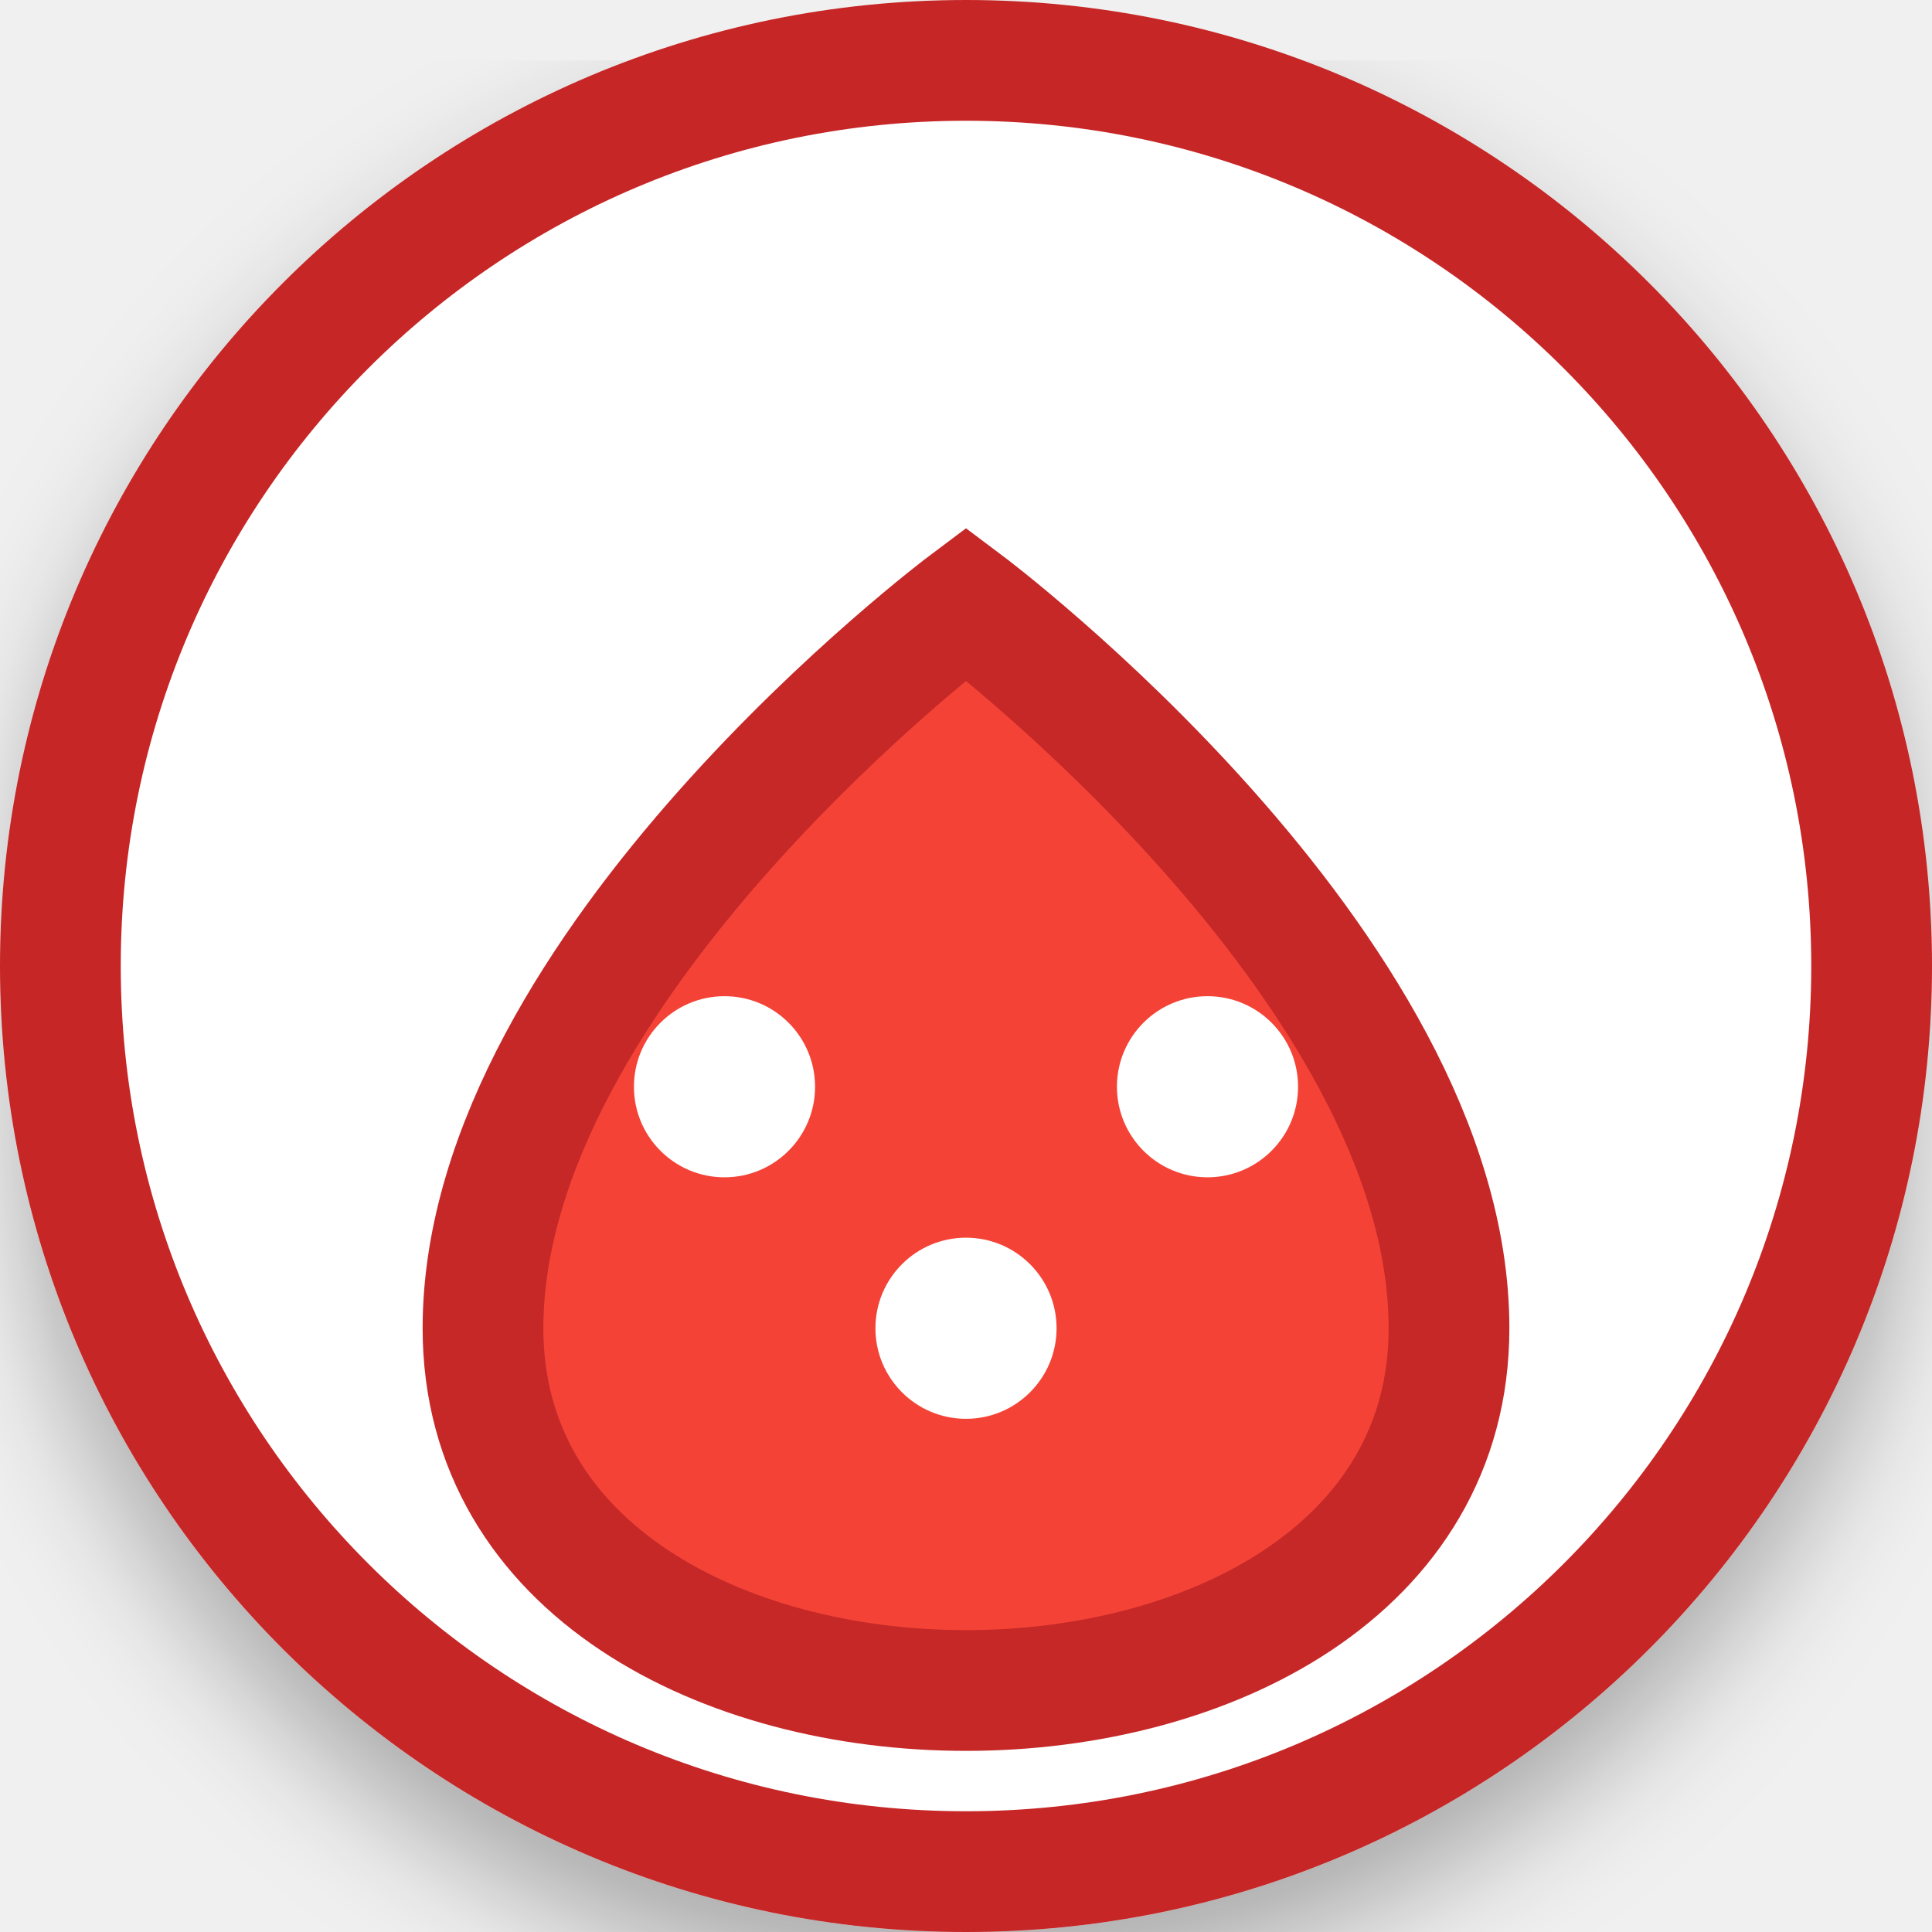
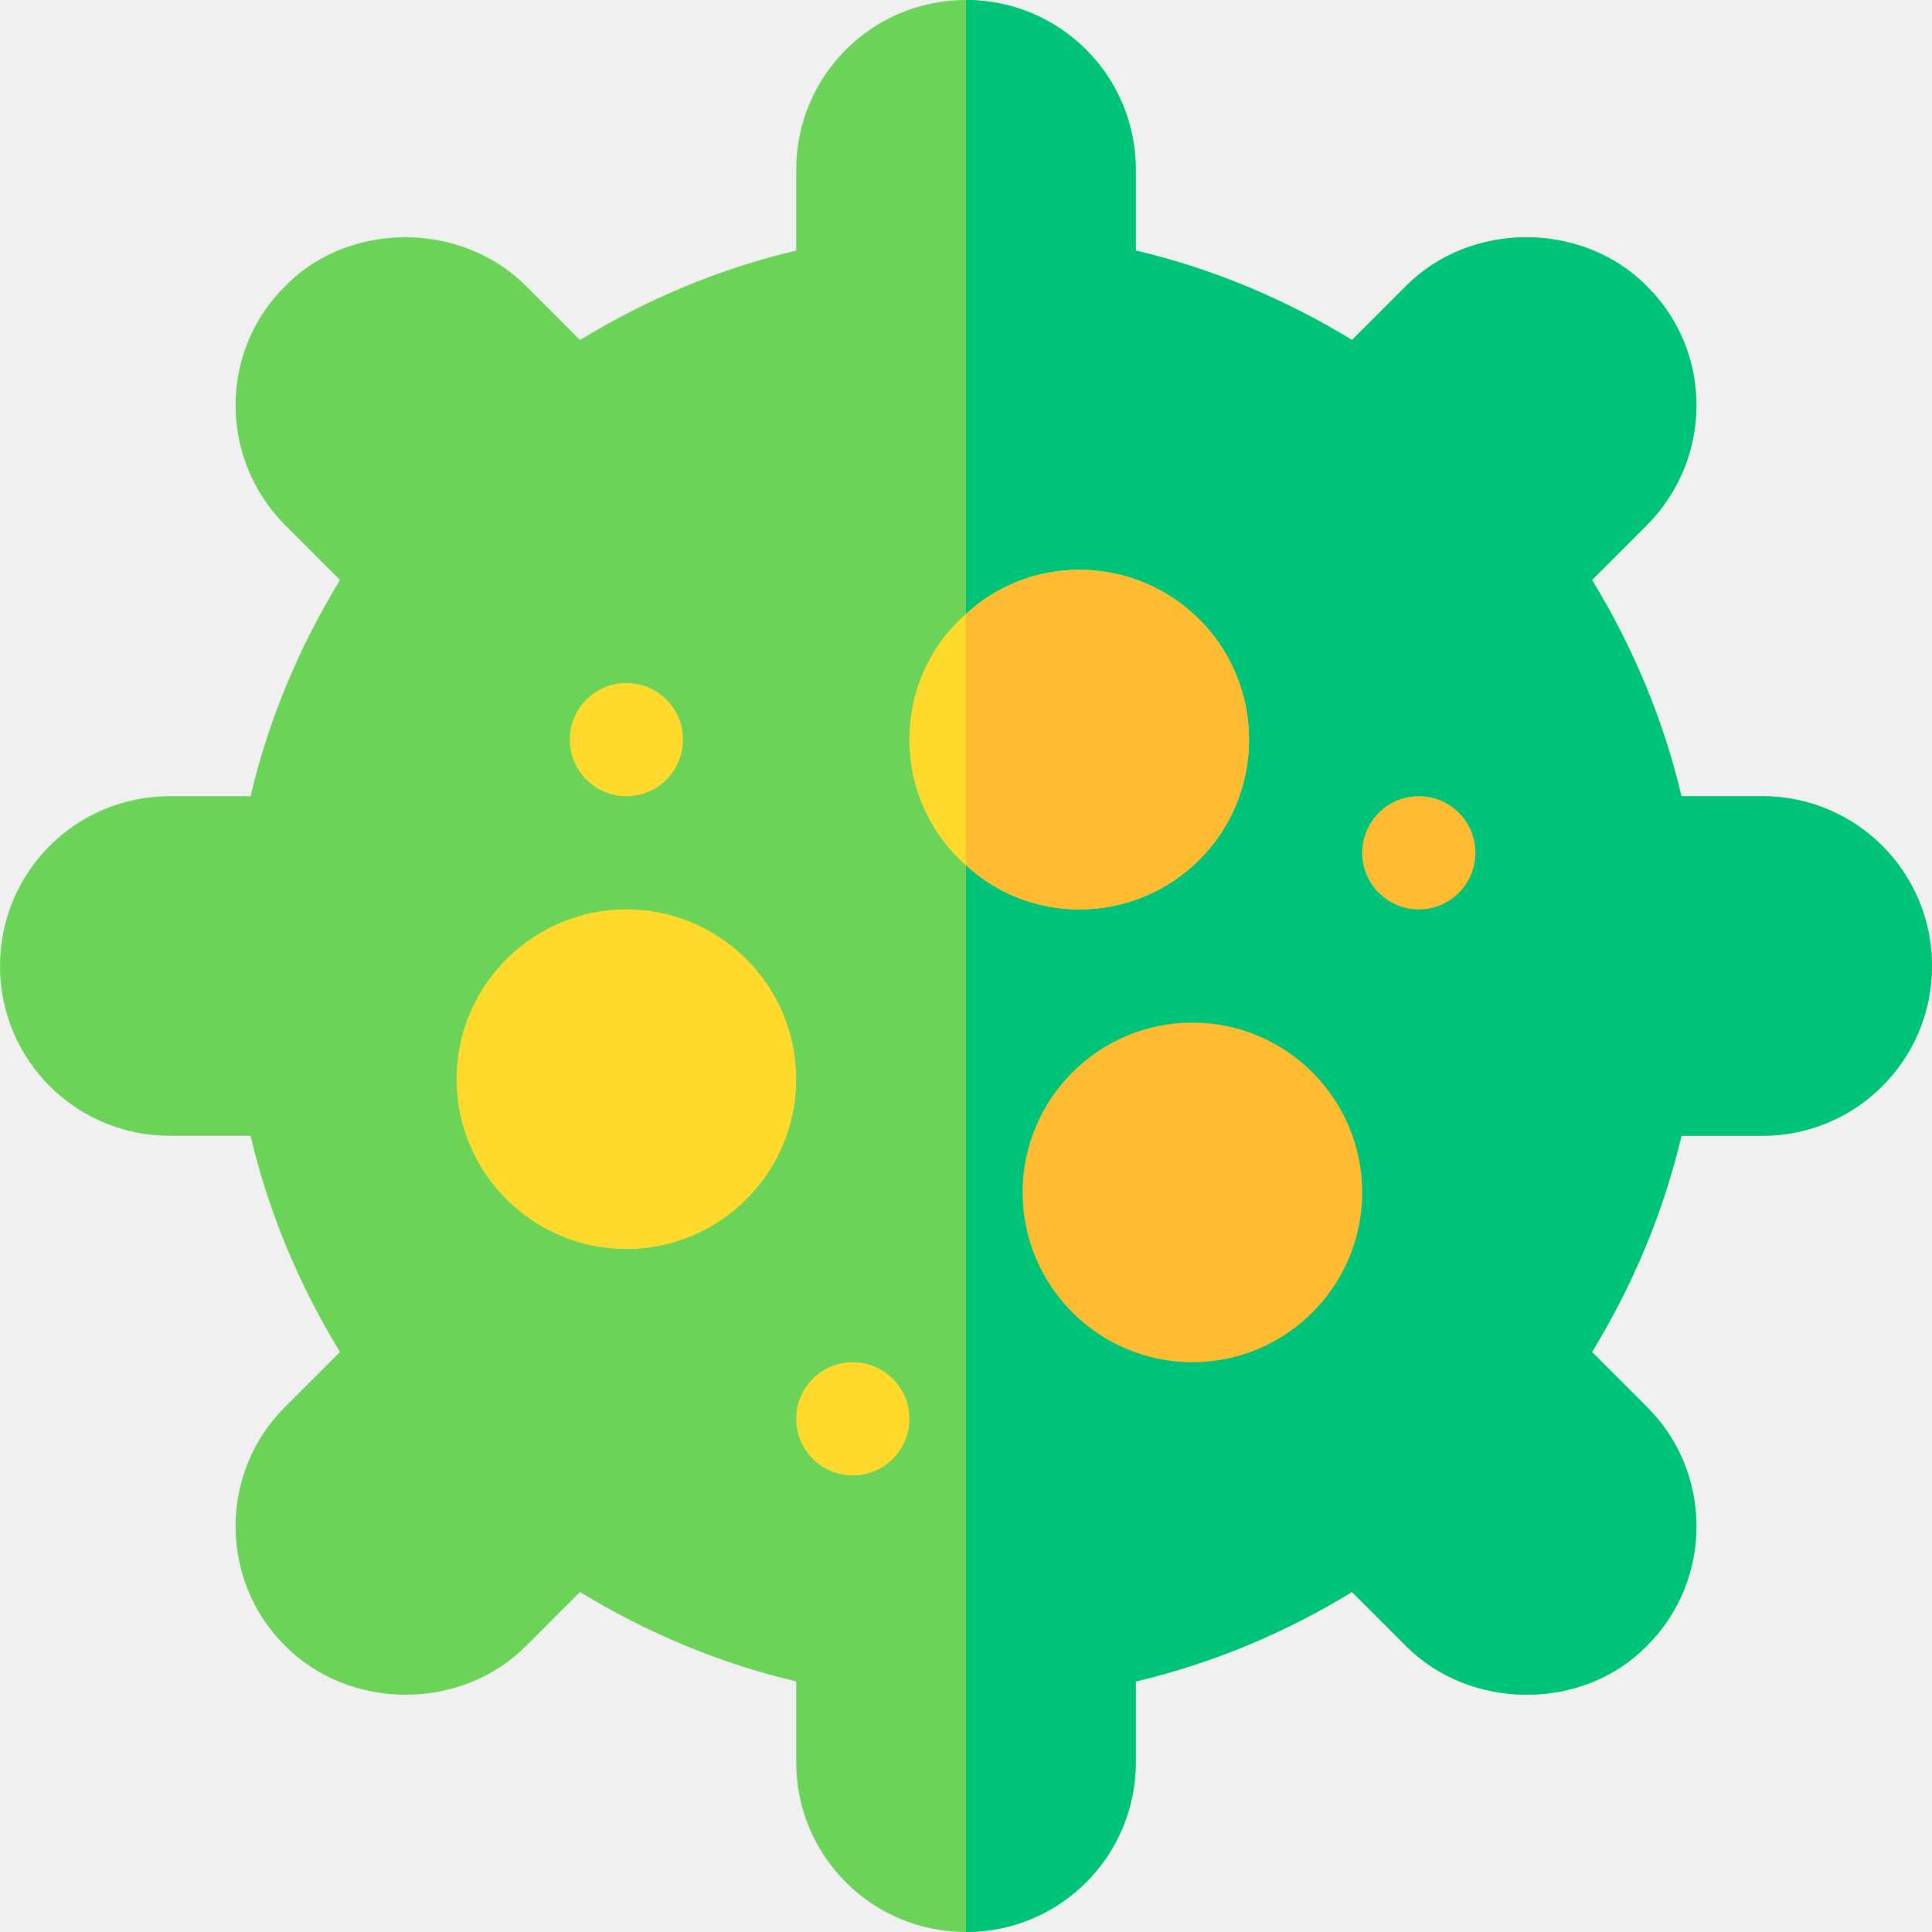
- <svg xmlns="http://www.w3.org/2000/svg" viewBox="0 0 32 32" width="32" height="32">
-   <defs>
-     <filter id="shadow" x="-20%" y="-20%" width="140%" height="140%">
-       <feDropShadow dx="0" dy="1" stdDeviation="1" flood-opacity="0.3" />
-     </filter>
-   </defs>
-   <circle cx="16" cy="16" r="15" fill="#ffffff" stroke="#c62828" stroke-width="2" filter="url(#shadow)" />
-   <g transform="translate(6,6)">
-     <path d="M10,4 C10,4 2,10 2,16 C2,20 6,22 10,22 C14,22 18,20 18,16 C18,10 10,4 10,4 Z" stroke="#c62828" stroke-width="2" fill="#f44336" />
-     <circle cx="6" cy="12" r="1.5" fill="#ffffff" />
-     <circle cx="14" cy="12" r="1.5" fill="#ffffff" />
-     <circle cx="10" cy="16" r="1.5" fill="#ffffff" />
+ <svg xmlns="http://www.w3.org/2000/svg" version="1.1" id="Capa_1" x="0px" y="0px" viewBox="0 0 512 512" style="enable-background:new 0 0 512 512;" xml:space="preserve">
+   <path style="fill:#6CD359;" d="M467,211h-21.4c-4.801-20.4-12.9-39.6-23.699-57.301L436.3,139.3c17.699-17.701,17.699-46.199,0-63.6 c-17.1-17.1-46.5-17.1-63.6,0l-14.401,14.399C340.6,79.3,321.4,71.199,301,66.4V45c0-24.901-20.099-45-45-45s-45,20.099-45,45v21.4 c-20.4,4.799-39.6,12.9-57.299,23.699L139.3,75.7c-17.1-17.1-46.8-17.1-63.6,0c-17.699,17.401-17.699,45.899,0,63.6l14.399,14.399 C79.3,171.4,71.201,190.6,66.4,211H45c-24.901,0-45,20.099-45,45c0,24.899,20.099,45,45,45h21.4c4.801,20.4,12.9,39.6,23.699,57.299 L75.7,372.7c-17.699,17.399-17.699,46.199,0,63.6c17.1,17.098,46.5,17.098,63.6,0l14.401-14.401 C171.4,432.7,190.6,440.799,211,445.6V467c0,24.899,20.099,45,45,45s45-20.101,45-45v-21.4c20.4-4.801,39.6-12.9,57.299-23.701 L372.7,436.3c17.1,17.098,46.8,17.098,63.6,0c17.699-17.401,17.699-46.201,0-63.6l-14.399-14.401 C432.7,340.6,440.799,321.4,445.6,301H467c24.901,0,45-20.101,45-45C512,231.099,491.901,211,467,211z" />
+   <path style="fill:#00C37A;" d="M512,256c0,24.899-20.099,45-45,45h-21.4c-4.801,20.4-12.9,39.6-23.699,57.299L436.3,372.7 c17.699,17.399,17.699,46.199,0,63.6c-16.8,17.098-46.5,17.098-63.6,0l-14.401-14.401C340.6,432.7,321.4,440.799,301,445.6V467 c0,24.899-20.099,45-45,45V0c24.901,0,45,20.099,45,45v21.4c20.4,4.799,39.6,12.9,57.299,23.699L372.7,75.7 c17.1-17.1,46.5-17.1,63.6,0c17.699,17.401,17.699,45.899,0,63.6l-14.399,14.399C432.7,171.4,440.799,190.6,445.6,211H467 C491.901,211,512,231.099,512,256z" />
+   <path style="fill:#FFDA2D;" d="M166,331c-24.814,0-45-20.186-45-45s20.186-45,45-45s45,20.186,45,45S190.814,331,166,331z" />
+   <path style="fill:#FFBC33;" d="M316,361c-24.814,0-45-20.186-45-45s20.186-45,45-45s45,20.186,45,45S340.814,361,316,361z" />
+   <g>
+     <circle style="fill:#FFDA2D;" cx="166" cy="196" r="15" />
+     <circle style="fill:#FFDA2D;" cx="226" cy="376" r="15" />
  </g>
+   <circle style="fill:#FFBC33;" cx="376" cy="226" r="15" />
+   <path style="fill:#FFDA2D;" d="M286,151c-11.7,0-22.2,4.499-30,11.7c-9.3,8.099-15,20.099-15,33.3s5.7,25.199,15,33.3 c7.8,7.2,18.3,11.7,30,11.7c24.901,0,45-20.101,45-45C331,171.099,310.901,151,286,151z" />
+   <path style="fill:#FFBC33;" d="M331,196c0,24.899-20.099,45-45,45c-11.7,0-22.2-4.501-30-11.7v-66.6c7.8-7.202,18.3-11.7,30-11.7 C310.901,151,331,171.099,331,196z" />
</svg>
